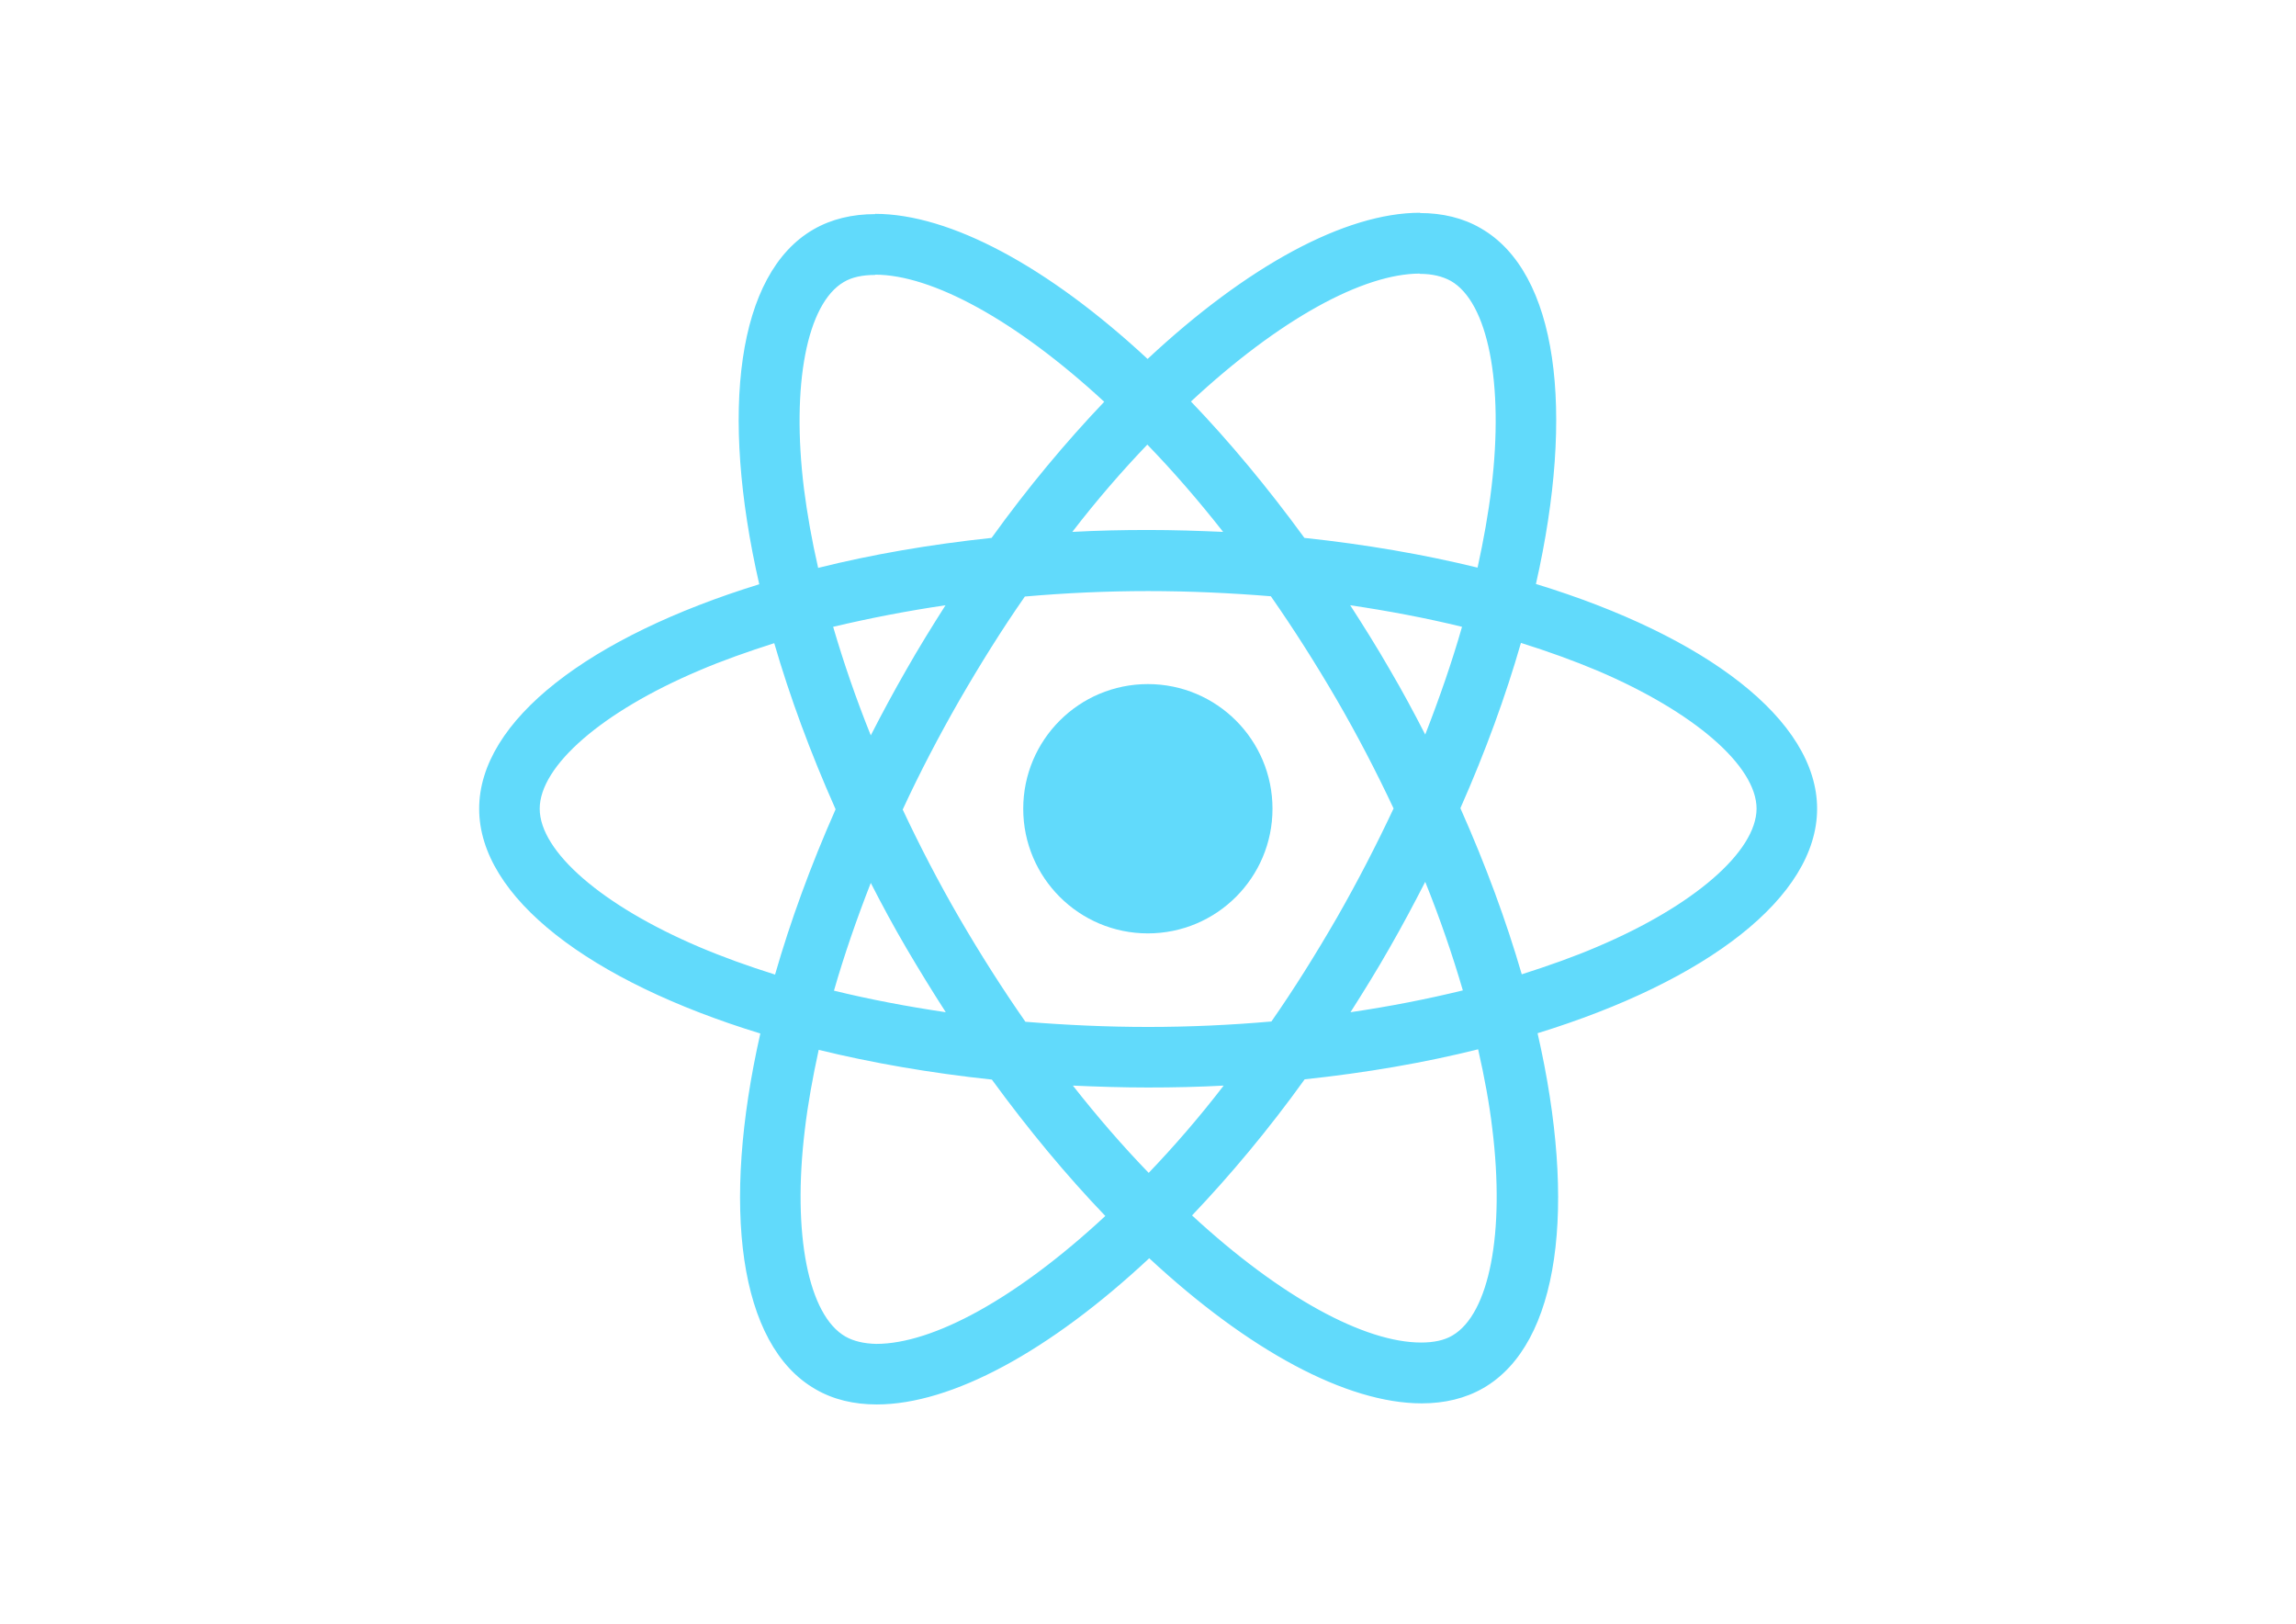
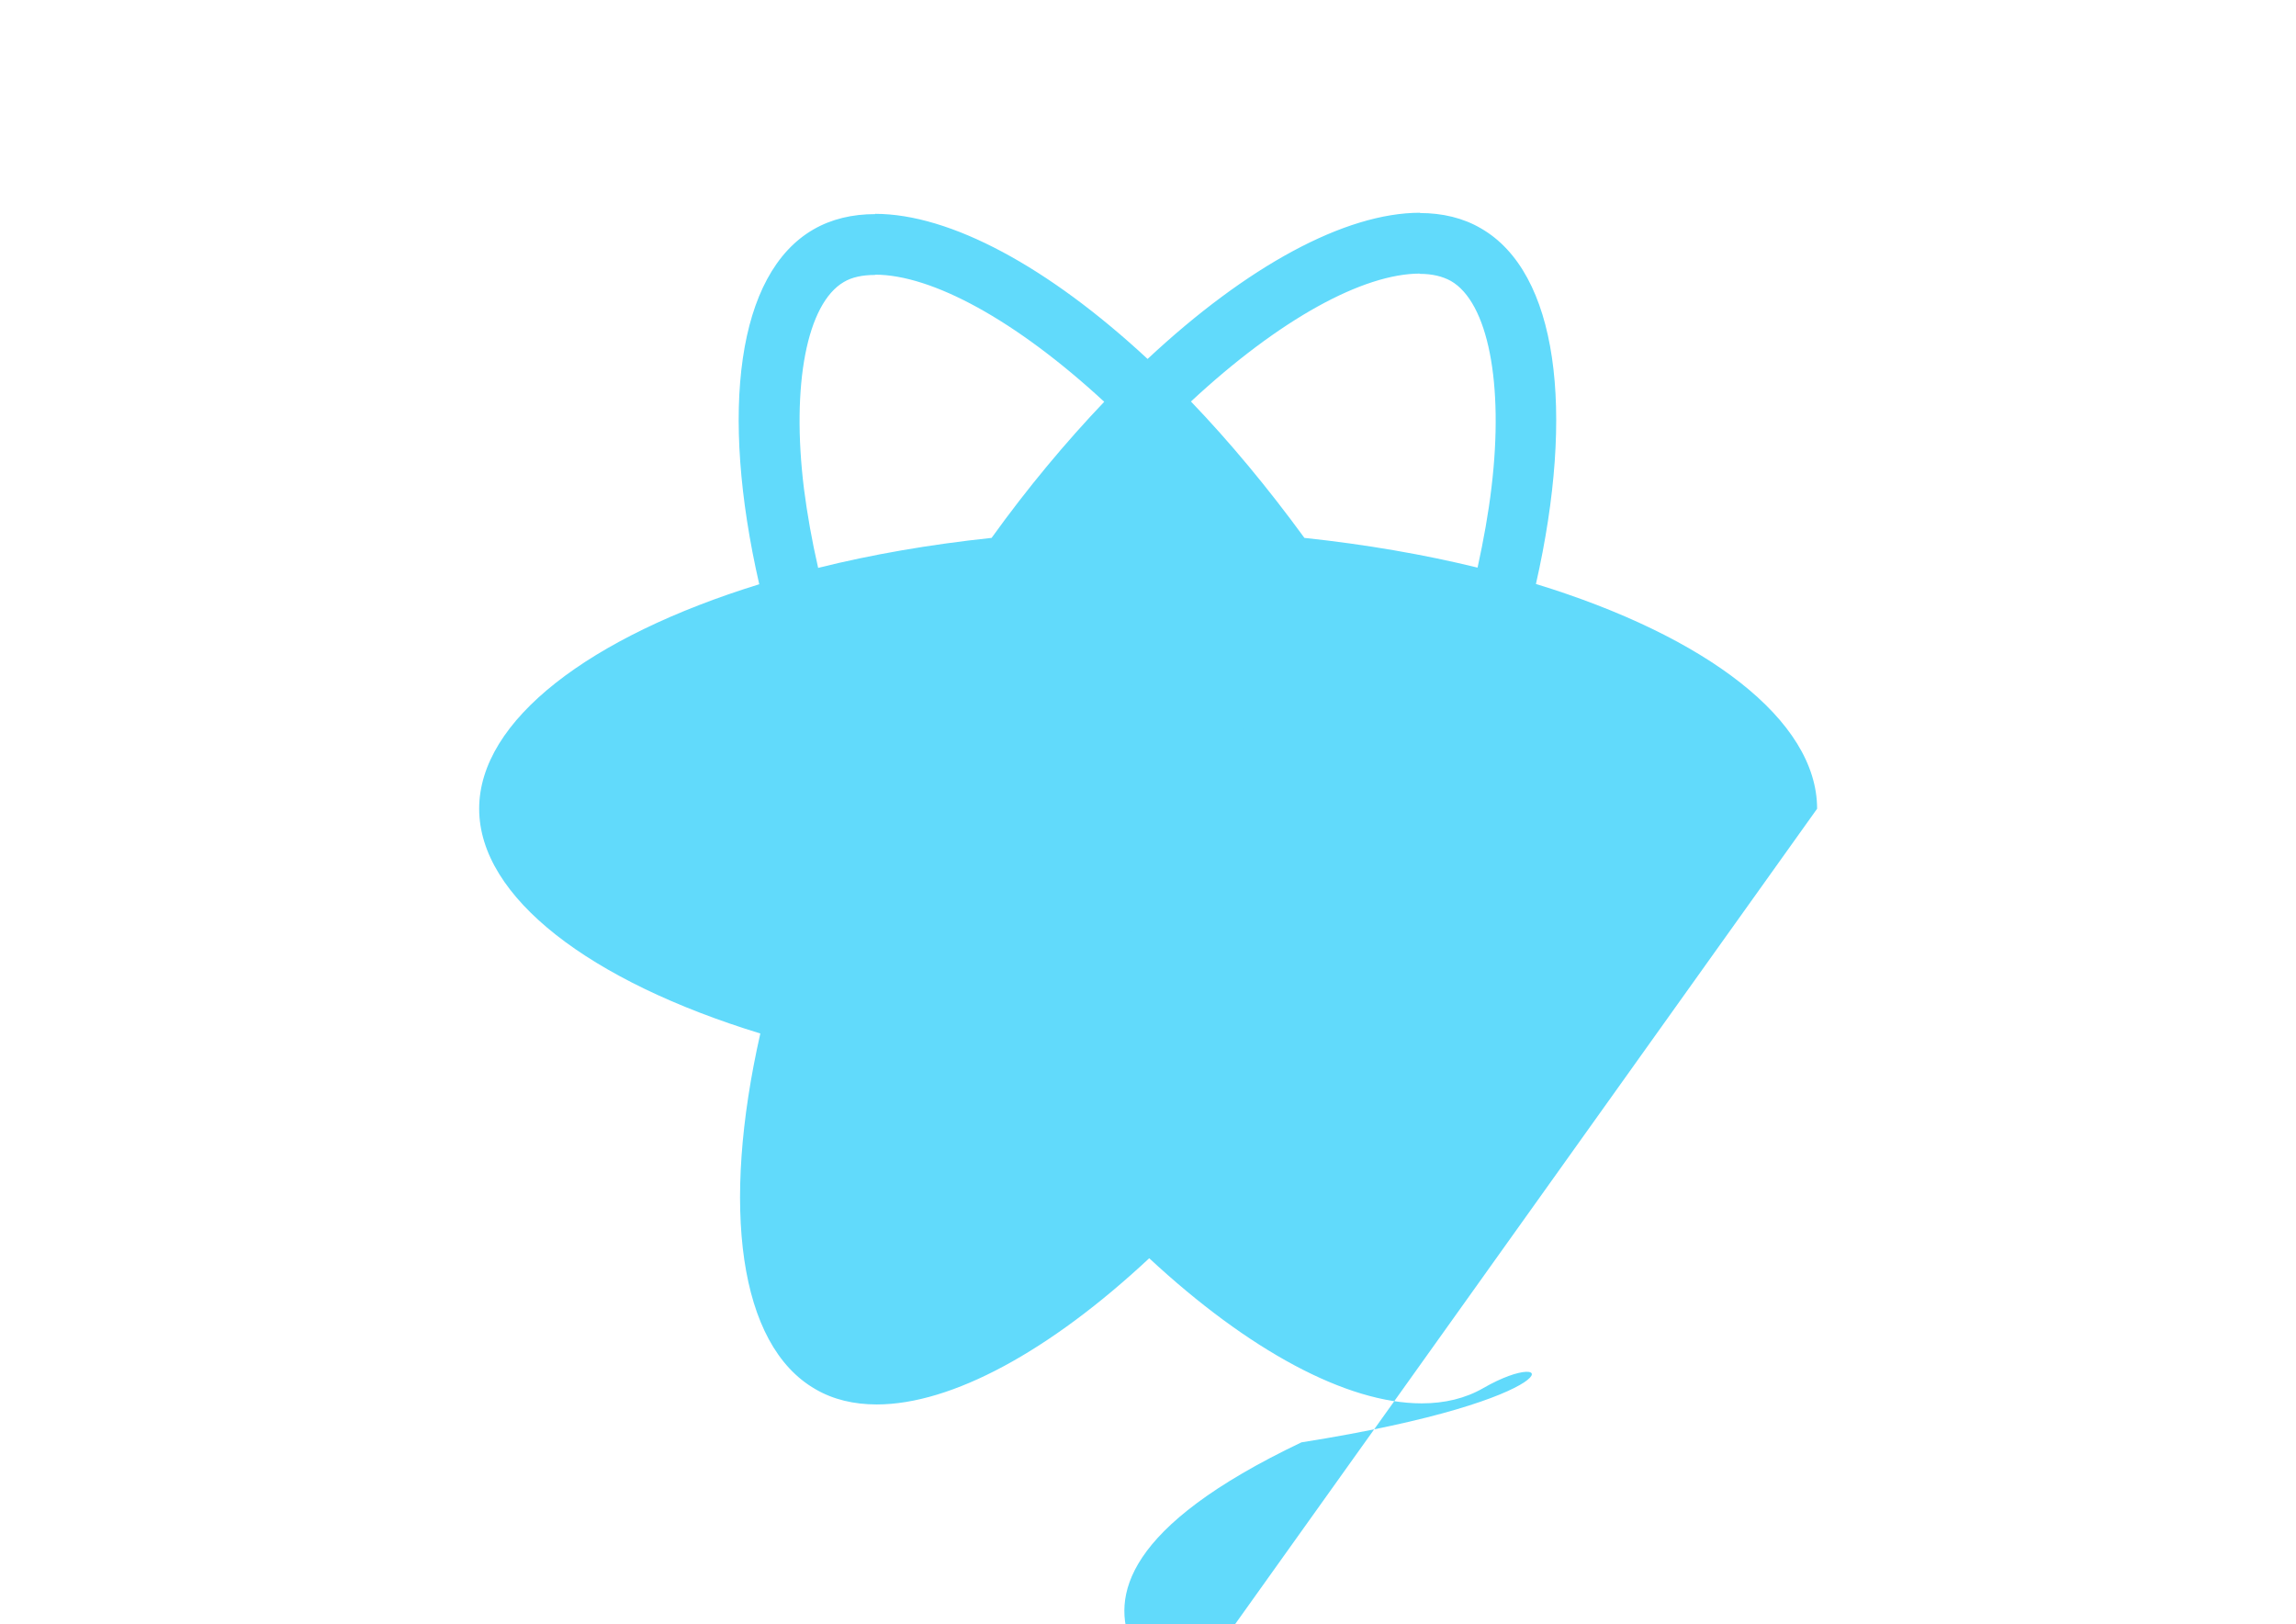
<svg xmlns="http://www.w3.org/2000/svg" viewBox="0 0 841.9 595.3">
  <g fill="#61DAFB">
-     <path d="M666.3 296.5c0-32.5-40.7-63.3-103.1-82.4 14.4-63.6 8-114.2-20.2-130.4-6.5-3.8-14.1-5.6-22.4-5.6v22.3c4.6 0 8.3.9 11.4 2.6 13.6 7.8 19.5 37.5 14.9 75.7-1.1 9.4-2.9 19.3-5.1 29.4-19.6-4.8-41-8.5-63.5-10.9-13.5-18.5-27.5-35.3-41.6-50 32.6-30.3 63.2-46.9 84-46.9V78c-27.5 0-63.5 19.6-99.9 53.6-36.4-33.8-72.4-53.2-99.9-53.2v22.3c20.7 0 51.4 16.5 84 46.6-14 14.7-28 31.4-41.3 49.9-22.6 2.4-44 6.1-63.6 11-2.3-10-4-19.7-5.2-29-4.7-38.2 1.1-67.9 14.6-75.8 3-1.8 6.9-2.6 11.5-2.6V78.5c-8.4 0-16 1.8-22.6 5.6-28.1 16.2-34.4 66.7-19.9 130.1-62.2 19.2-102.7 49.9-102.7 82.3 0 32.5 40.7 63.3 103.1 82.4-14.4 63.6-8 114.2 20.2 130.4 6.5 3.8 14.1 5.6 22.5 5.6 27.5 0 63.5-19.6 99.9-53.6 36.4 33.8 72.4 53.2 99.9 53.2 8.4 0 16-1.8 22.6-5.6 28.1-16.2 34.4-66.7 19.9-130.1 62-19.1 102.5-49.9 102.5-82.3zm-130.2-66.7c-3.7 12.9-8.3 26.2-13.5 39.5-4.1-8-8.4-16-13.1-24-4.6-8-9.5-15.8-14.4-23.4 14.2 2.1 27.9 4.7 41 7.9zm-45.8 106.5c-7.8 13.5-15.8 26.3-24.1 38.2-14.9 1.3-30 2-45.2 2-15.1 0-30.2-.7-45-1.9-8.3-11.9-16.4-24.6-24.2-38-7.6-13.1-14.5-26.4-20.8-39.8 6.2-13.4 13.2-26.8 20.7-39.9 7.8-13.5 15.8-26.3 24.1-38.2 14.9-1.3 30-2 45.2-2 15.1 0 30.2.7 45 1.9 8.3 11.9 16.4 24.6 24.2 38 7.6 13.1 14.5 26.4 20.8 39.8-6.3 13.4-13.2 26.8-20.7 39.9zm32.3-13c5.4 13.4 10 26.8 13.8 39.8-13.1 3.2-26.9 5.9-41.2 8 4.9-7.7 9.8-15.6 14.4-23.7 4.6-8 8.9-16.1 13-24.1zM421.2 430c-9.3-9.6-18.6-20.3-27.8-32 9 .4 18.2.7 27.5.7 9.4 0 18.7-.2 27.8-.7-9 11.7-18.3 22.4-27.5 32zm-74.4-58.9c-14.2-2.1-27.9-4.7-41-7.9 3.7-12.9 8.3-26.2 13.5-39.5 4.1 8 8.4 16 13.1 24 4.7 8 9.5 15.8 14.4 23.4zM420.7 163c9.3 9.6 18.6 20.3 27.8 32-9-.4-18.2-.7-27.5-.7-9.4 0-18.7.2-27.8.7 9-11.7 18.3-22.4 27.5-32zm-74 58.9c-4.9 7.7-9.8 15.6-14.4 23.7-4.6 8-8.9 16-13 24-5.4-13.4-10-26.8-13.8-39.8 13.1-3.1 26.9-5.8 41.2-7.9zm-90.5 125.2c-35.4-15.1-58.3-34.9-58.3-50.6 0-15.7 22.9-35.6 58.3-50.6 8.6-3.7 18-7 27.7-10.1 5.7 19.6 13.2 40 22.5 60.9-9.2 20.8-16.6 41.1-22.2 60.6-9.9-3.1-19.3-6.5-28-10.2zM310 490c-13.6-7.8-19.5-37.5-14.9-75.7 1.1-9.4 2.9-19.3 5.1-29.4 19.6 4.8 41 8.5 63.5 10.9 13.5 18.5 27.5 35.3 41.6 50-32.6 30.3-63.2 46.9-84 46.9-4.5-.1-8.3-1-11.3-2.7zm237.2-76.2c4.7 38.2-1.1 67.9-14.6 75.8-3 1.8-6.9 2.6-11.5 2.6-20.7 0-51.4-16.5-84-46.6 14-14.7 28-31.4 41.3-49.9 22.6-2.4 44-6.1 63.6-11 2.3 10.1 4.1 19.8 5.2 29.1zm38.5-66.7c-8.6 3.7-18 7-27.7 10.1-5.7-19.6-13.2-40-22.5-60.9 9.2-20.8 16.6-41.1 22.2-60.6 9.9 3.1 19.3 6.5 28.1 10.2 35.4 15.1 58.3 34.9 58.3 50.6-.1 15.7-23 35.6-58.4 50.6zM320.8 78.4z" />
+     <path d="M666.3 296.5c0-32.5-40.7-63.3-103.1-82.4 14.4-63.6 8-114.2-20.2-130.4-6.5-3.8-14.1-5.6-22.4-5.6v22.3c4.6 0 8.3.9 11.4 2.6 13.6 7.8 19.5 37.5 14.9 75.7-1.1 9.4-2.9 19.3-5.1 29.4-19.6-4.8-41-8.5-63.5-10.9-13.5-18.5-27.5-35.3-41.6-50 32.6-30.3 63.2-46.9 84-46.9V78c-27.5 0-63.5 19.6-99.9 53.6-36.4-33.8-72.4-53.2-99.9-53.2v22.3c20.7 0 51.4 16.5 84 46.6-14 14.7-28 31.4-41.3 49.9-22.6 2.4-44 6.1-63.6 11-2.3-10-4-19.7-5.2-29-4.7-38.2 1.1-67.9 14.6-75.8 3-1.8 6.9-2.6 11.5-2.6V78.5c-8.4 0-16 1.8-22.6 5.6-28.1 16.2-34.4 66.7-19.9 130.1-62.2 19.2-102.7 49.9-102.7 82.3 0 32.5 40.7 63.3 103.1 82.4-14.4 63.6-8 114.2 20.2 130.4 6.5 3.8 14.1 5.6 22.5 5.6 27.5 0 63.5-19.6 99.9-53.6 36.4 33.8 72.4 53.2 99.9 53.2 8.4 0 16-1.8 22.6-5.6 28.1-16.2 34. 4-66.7 19.9-130.1 62-19.1 102.5-49.9 102.5-82.3zm-130.2-66.7c-3.7 12.9-8.3 26.2-13.5 39.5-4.1-8-8.4-16-13.1-24-4.6-8-9.5-15.8-14.4-23.4 14.2 2.1 27.9 4.7 41 7.9zm-45.8 106.5c-7.8 13.5-15.8 26.3-24.1 38.2-14.9 1.3-30 2-45.2 2-15.1 0-30.2-.7-45-1.9-8.3-11.9-16.4-24.6-24.2-38-7.6-13.1-14.5-26.4-20.8-39.8 6.2-13.4 13.2-26.8 20.7-39.9 7.8-13.5 15.8-26.3 24.1-38.2 14.9-1.3 30-2 45.2-2 15.1 0 30.2.7 45 1.9 8.3 11.9 16.4 24.6 24.2 38 7.6 13.1 14.5 26.4 20.8 39.8-6.3 13.4-13.2 26.8-20.7 39.9zm32.3-13c5.4 13.4 10 26.8 13.8 39.8-13.1 3.2-26.9 5.9-41.2 8 4.9-7.7 9.8-15.6 14.4-23.7 4.6-8 8.9-16.1 13-24.1zM421.2 430c-9.3-9.6-18.6-20.3-27.8-32 9 .4 18.2.7 27.5.7 9.4 0 18.7-.2 27.8-.7-9 11.7-18.3 22.4-27.5 32zm-74.4-58.9c-14.2-2.1-27.9-4.7-41-7.9 3.7-12.9 8.3-26.2 13.5-39.5 4.1 8 8.4 16 13.1 24 4.7 8 9.5 15.8 14.4 23.4zM420.7 163c9.3 9.6 18.6 20.3 27.8 32-9-.4-18.2-.7-27.5-.7-9.4 0-18.7.2-27.8.7 9-11.7 18.3-22.4 27.5-32zm-74 58.9c-4.9 7.7-9.8 15.6-14.4 23.7-4.6 8-8.9 16-13 24-5.4-13.4-10-26.8-13.8-39.8 13.1-3.1 26.9-5.8 41.2-7.9zm-90.5 125.2c-35.4-15.1-58.3-34.9-58.3-50.6 0-15.7 22.9-35.6 58.3-50.6 8.6-3.7 18-7 27.7-10.1 5.7 19.6 13.2 40 22.5 60.9-9.2 20.8-16.6 41.1-22.2 60.6-9.9-3.1-19.3-6.5-28-10.2zM310 490c-13.6-7.8-19.5-37.5-14.9-75.7 1.1-9.4 2.9-19.3 5.1-29.4 19.6 4.8 41 8.5 63.5 10.9 13.5 18.5 27.5 35.3 41.6 50-32.6 30.3-63.2 46.9-84 46.9-4.5-.1-8.3-1-11.3-2.7zm237.2-76.2c4.7 38.2-1.1 67.9-14.6 75.8-3 1.8-6.9 2.6-11.5 2.6-20.7 0-51.4-16.5-84-46.6 14-14.7 28-31.4 41.3-49.9 22.6-2.4 44-6.1 63.6-11 2.3 10.1 4.1 19.8 5.2 29.1zm38.5-66.7c-8.6 3.7-18 7-27.7 10.1-5.7-19.6-13.2-40-22.5-60.9 9.2-20.8 16.6-41.1 22.2-60.6 9.9 3.1 19.3 6.5 28.1 10.2 35.4 15.1 58.3 34.9 58.3 50.6-.1 15.7-23 35.6-58.4 50.6zM320.8 78.4z" />
    <circle cx="420.9" cy="296.5" r="45.7" />
    <path d="M520.5 78.1z" />
  </g>
</svg>
